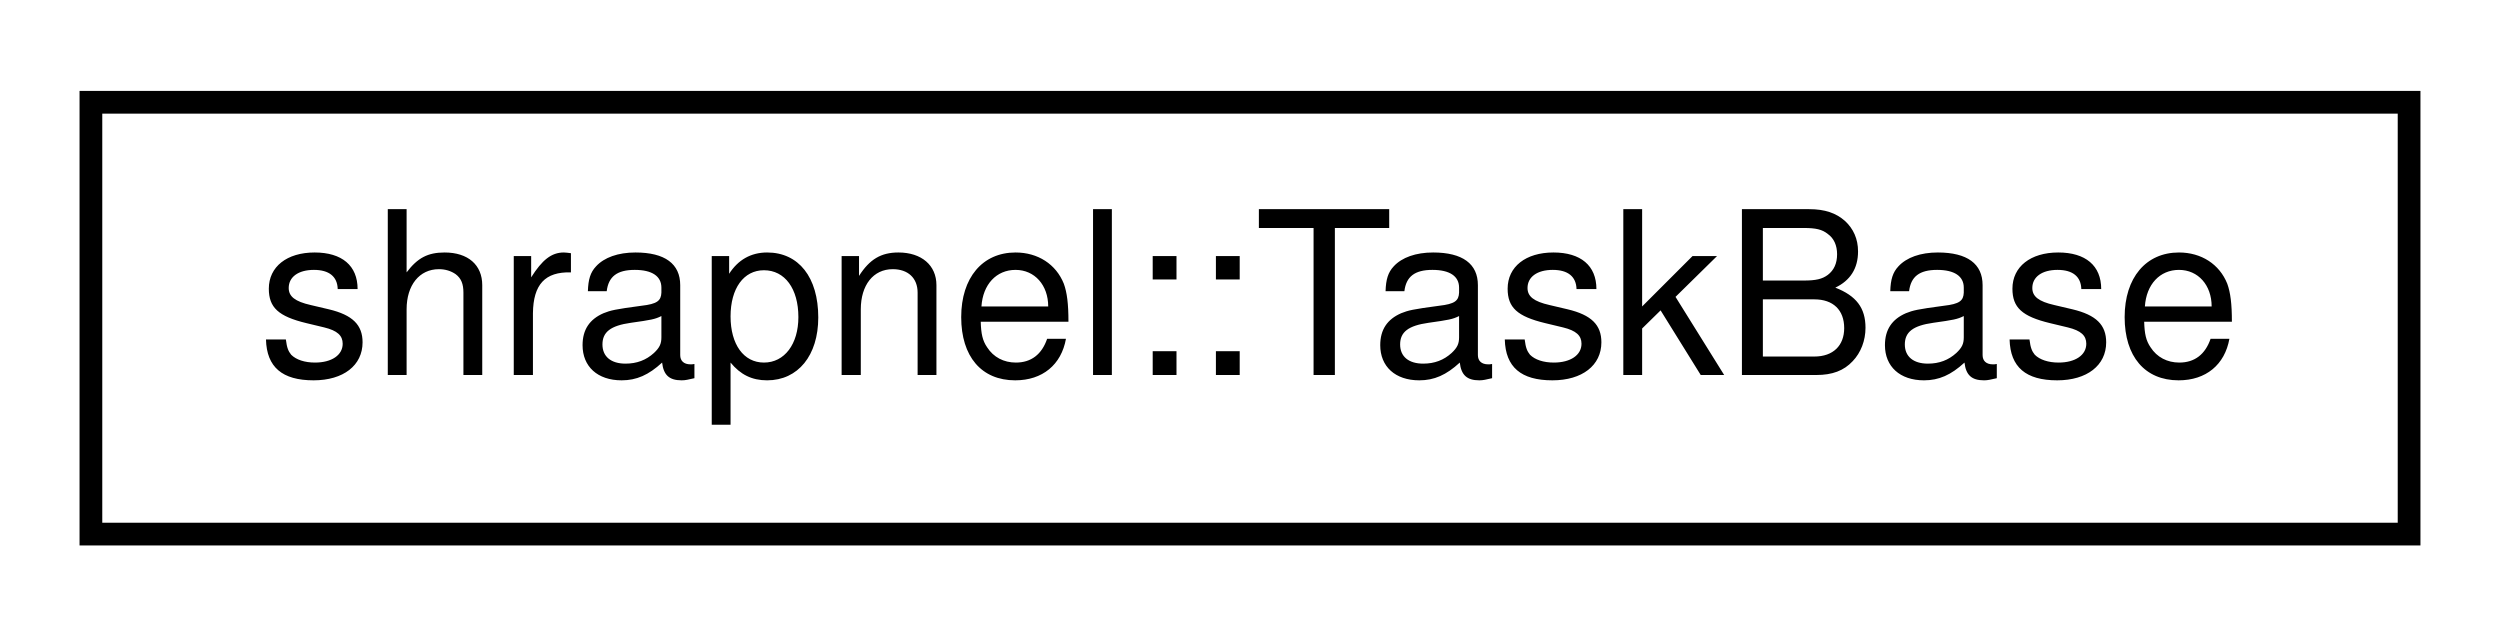
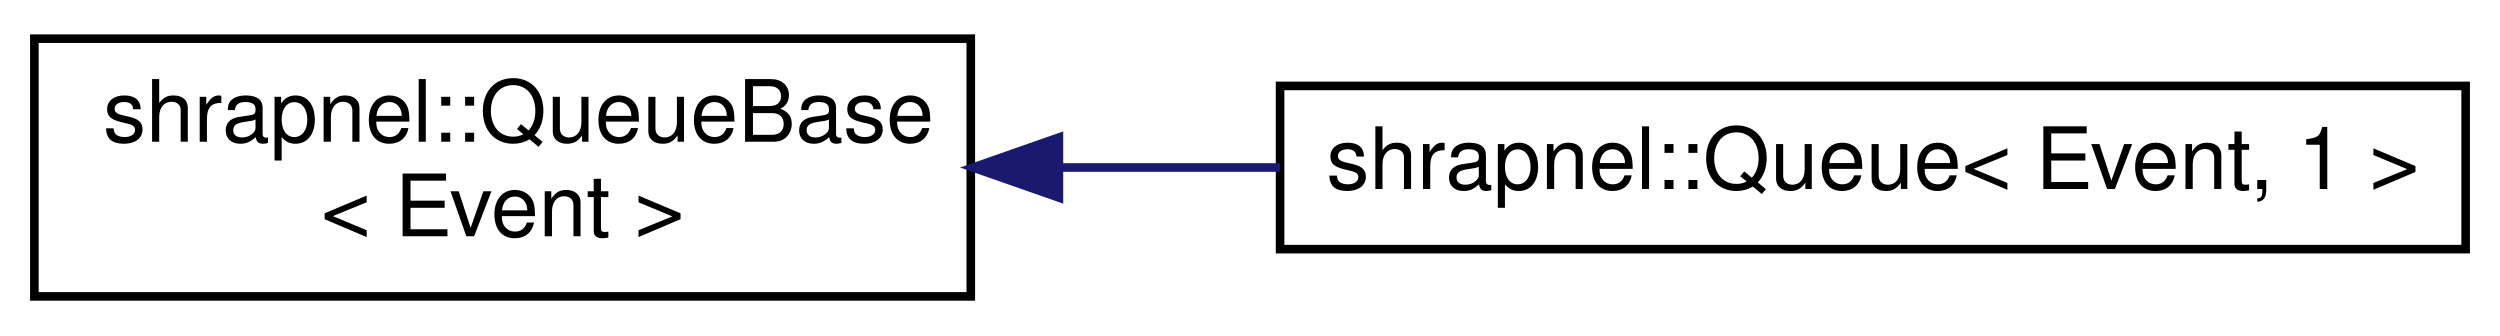
- <svg xmlns="http://www.w3.org/2000/svg" xmlns:xlink="http://www.w3.org/1999/xlink" width="110pt" height="28pt" viewBox="0.00 0.00 110.00 28.00">
-   <g id="graph0" class="graph" transform="scale(1 1) rotate(0) translate(4 24)">
+ <svg xmlns="http://www.w3.org/2000/svg" xmlns:xlink="http://www.w3.org/1999/xlink" width="291pt" height="39pt" viewBox="0.00 0.00 291.00 39.00">
+   <g id="graph0" class="graph" transform="scale(1 1) rotate(0) translate(4 35)">
    <g id="node1" class="node">
      <g id="a_node1">
-         <a xlink:href="classshrapnel_1_1TaskBase.html" target="_top" xlink:title=" ">
-           <polygon fill="none" stroke="black" points="0,-0.5 0,-19.5 102,-19.5 102,-0.5 0,-0.5" />
-           <text text-anchor="middle" x="51" y="-7.5" font-family="Helvetica,sans-Serif" font-size="10.00">shrapnel::TaskBase</text>
+         <a xlink:href="classshrapnel_1_1QueueBase.html" target="_top" xlink:title=" ">
+           <polygon fill="none" stroke="black" points="0,-0.5 0,-30.5 109,-30.5 109,-0.5 0,-0.5" />
+           <text text-anchor="start" x="8" y="-18.5" font-family="Helvetica,sans-Serif" font-size="10.00">shrapnel::QueueBase</text>
+           <text text-anchor="middle" x="54.5" y="-7.5" font-family="Helvetica,sans-Serif" font-size="10.00">&lt; Event &gt;</text>
        </a>
      </g>
    </g>
+     <g id="node2" class="node">
+       <g id="a_node2">
+         <a xlink:href="classshrapnel_1_1Queue.html" target="_top" xlink:title=" ">
+           <polygon fill="none" stroke="black" points="145,-6 145,-25 283,-25 283,-6 145,-6" />
+           <text text-anchor="middle" x="214" y="-13" font-family="Helvetica,sans-Serif" font-size="10.00">shrapnel::Queue&lt; Event, 1 &gt;</text>
+         </a>
+       </g>
+     </g>
+     <g id="edge1" class="edge">
+       <path fill="none" stroke="midnightblue" d="M119.4,-15.5C127.83,-15.5 136.5,-15.5 145,-15.5" />
+       <polygon fill="midnightblue" stroke="midnightblue" points="119.26,-12 109.26,-15.5 119.26,-19 119.26,-12" />
+     </g>
  </g>
</svg>
